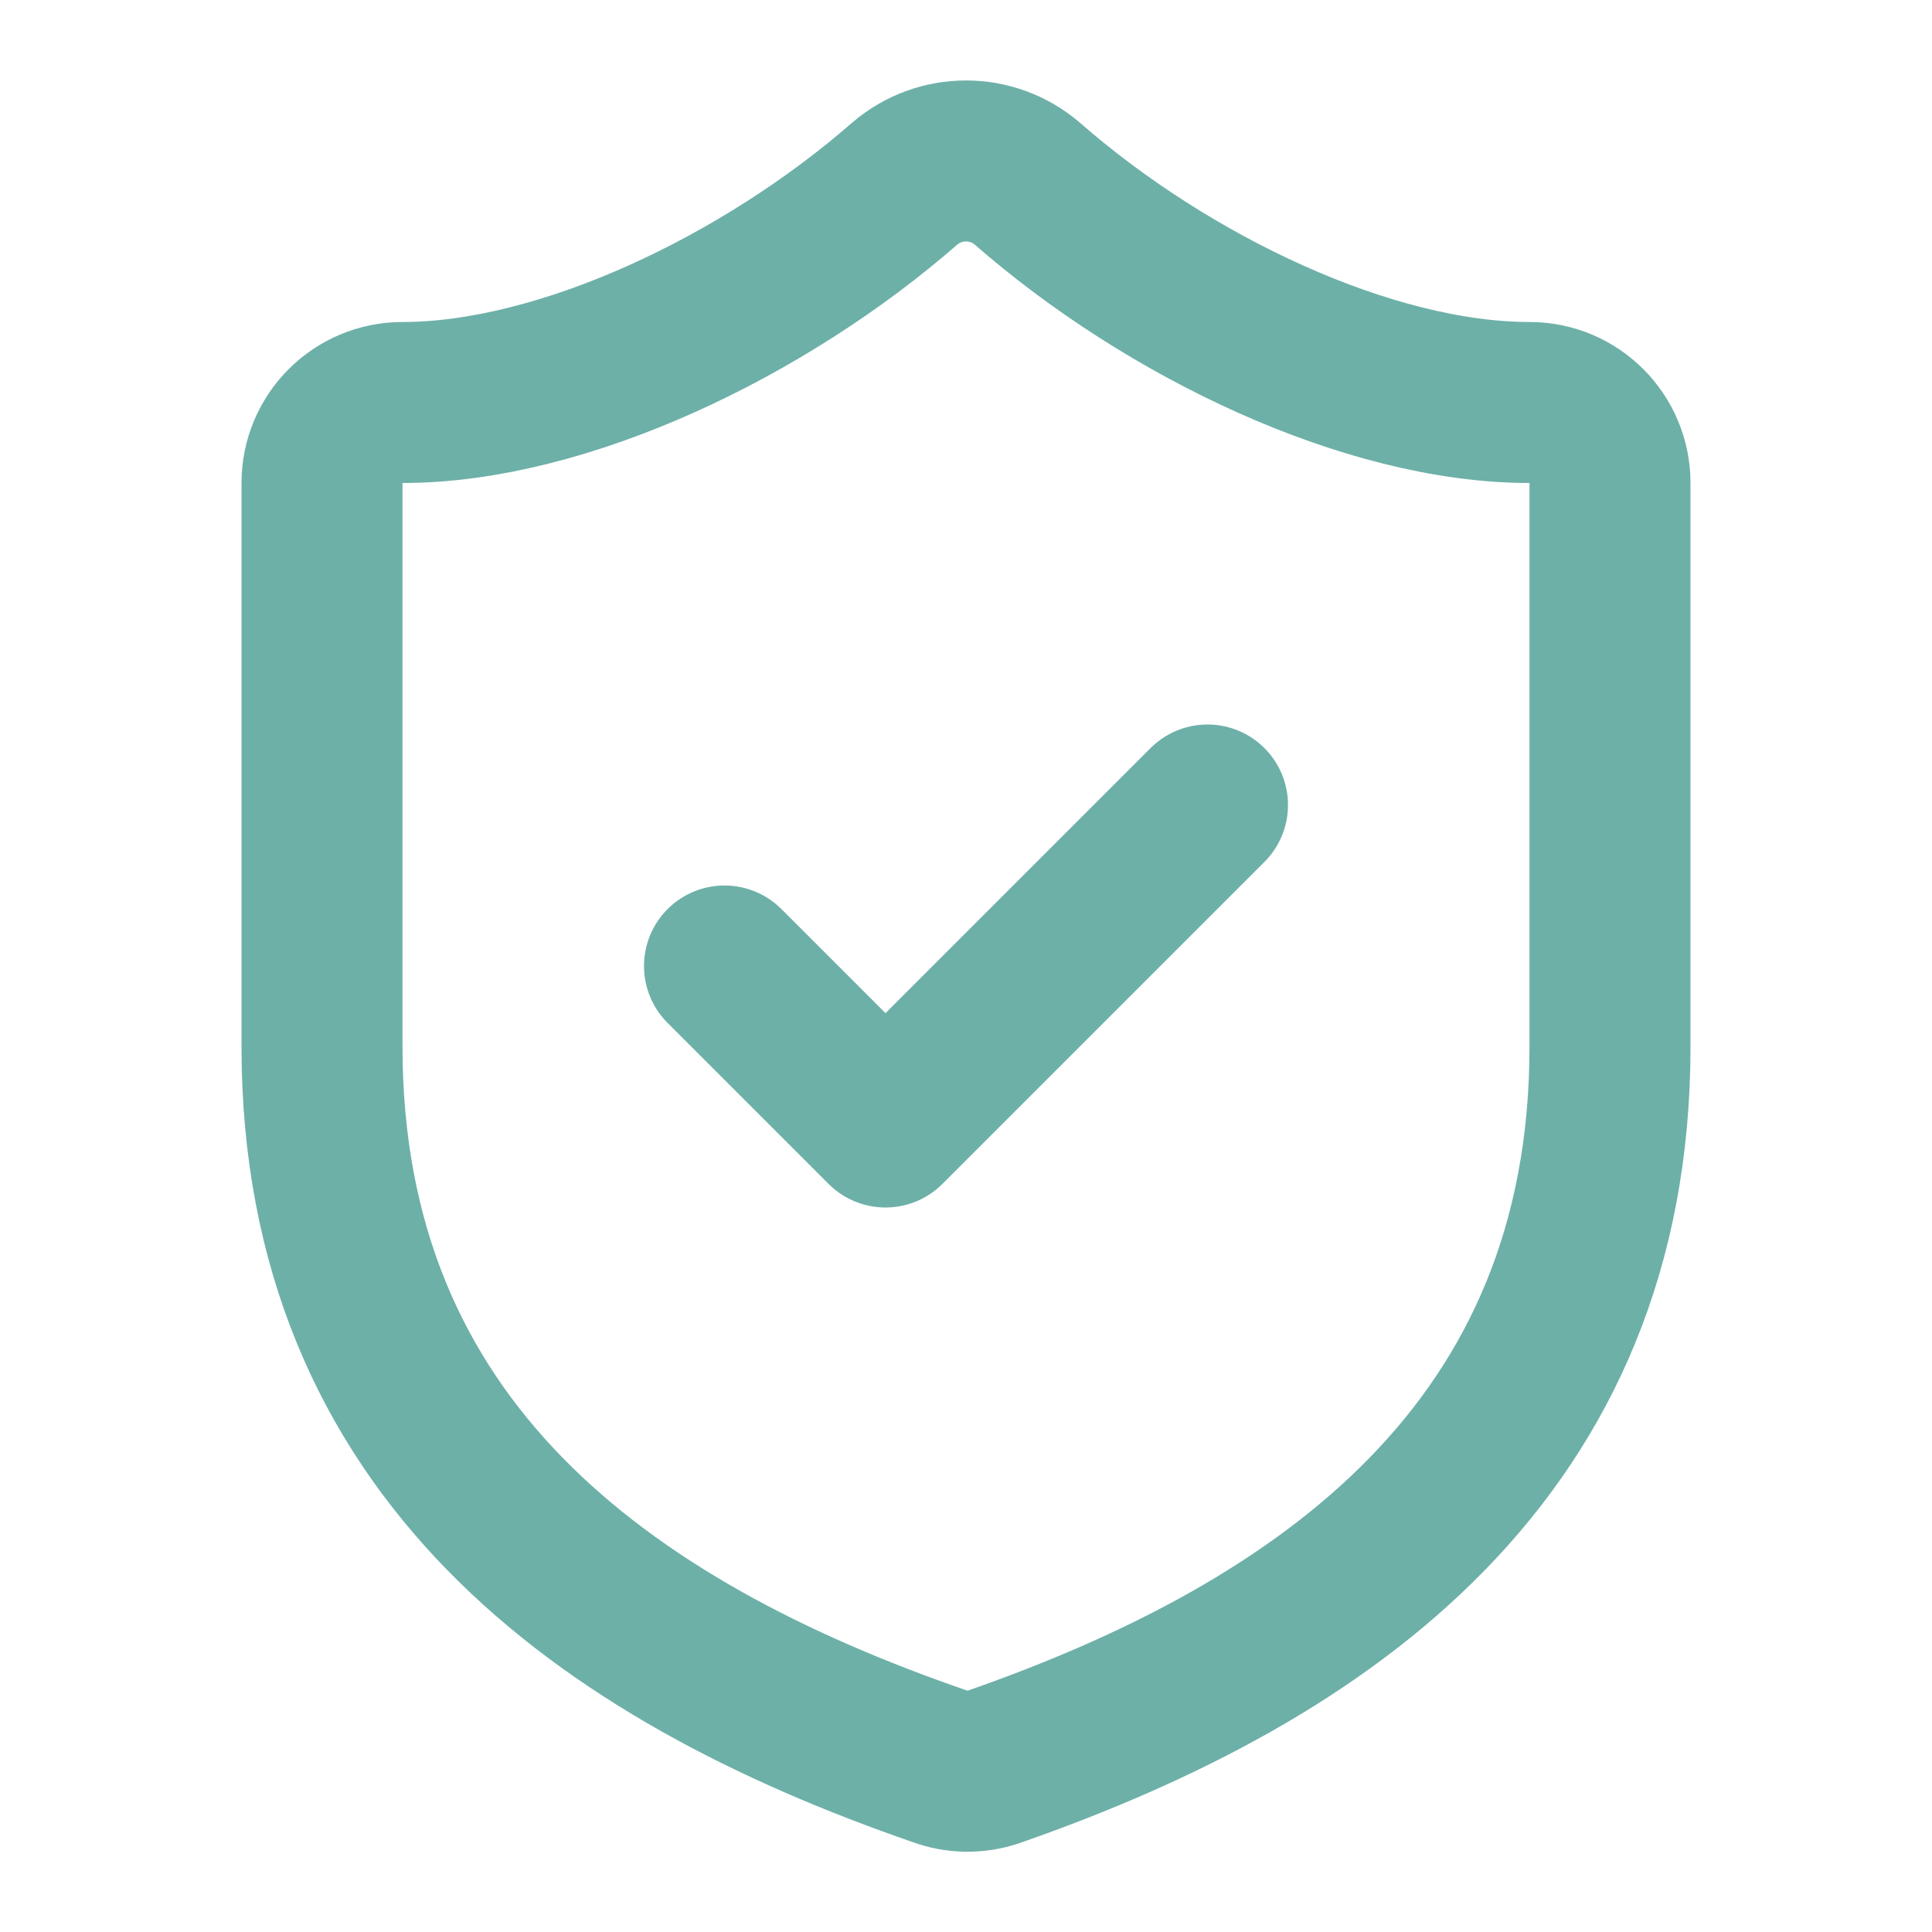
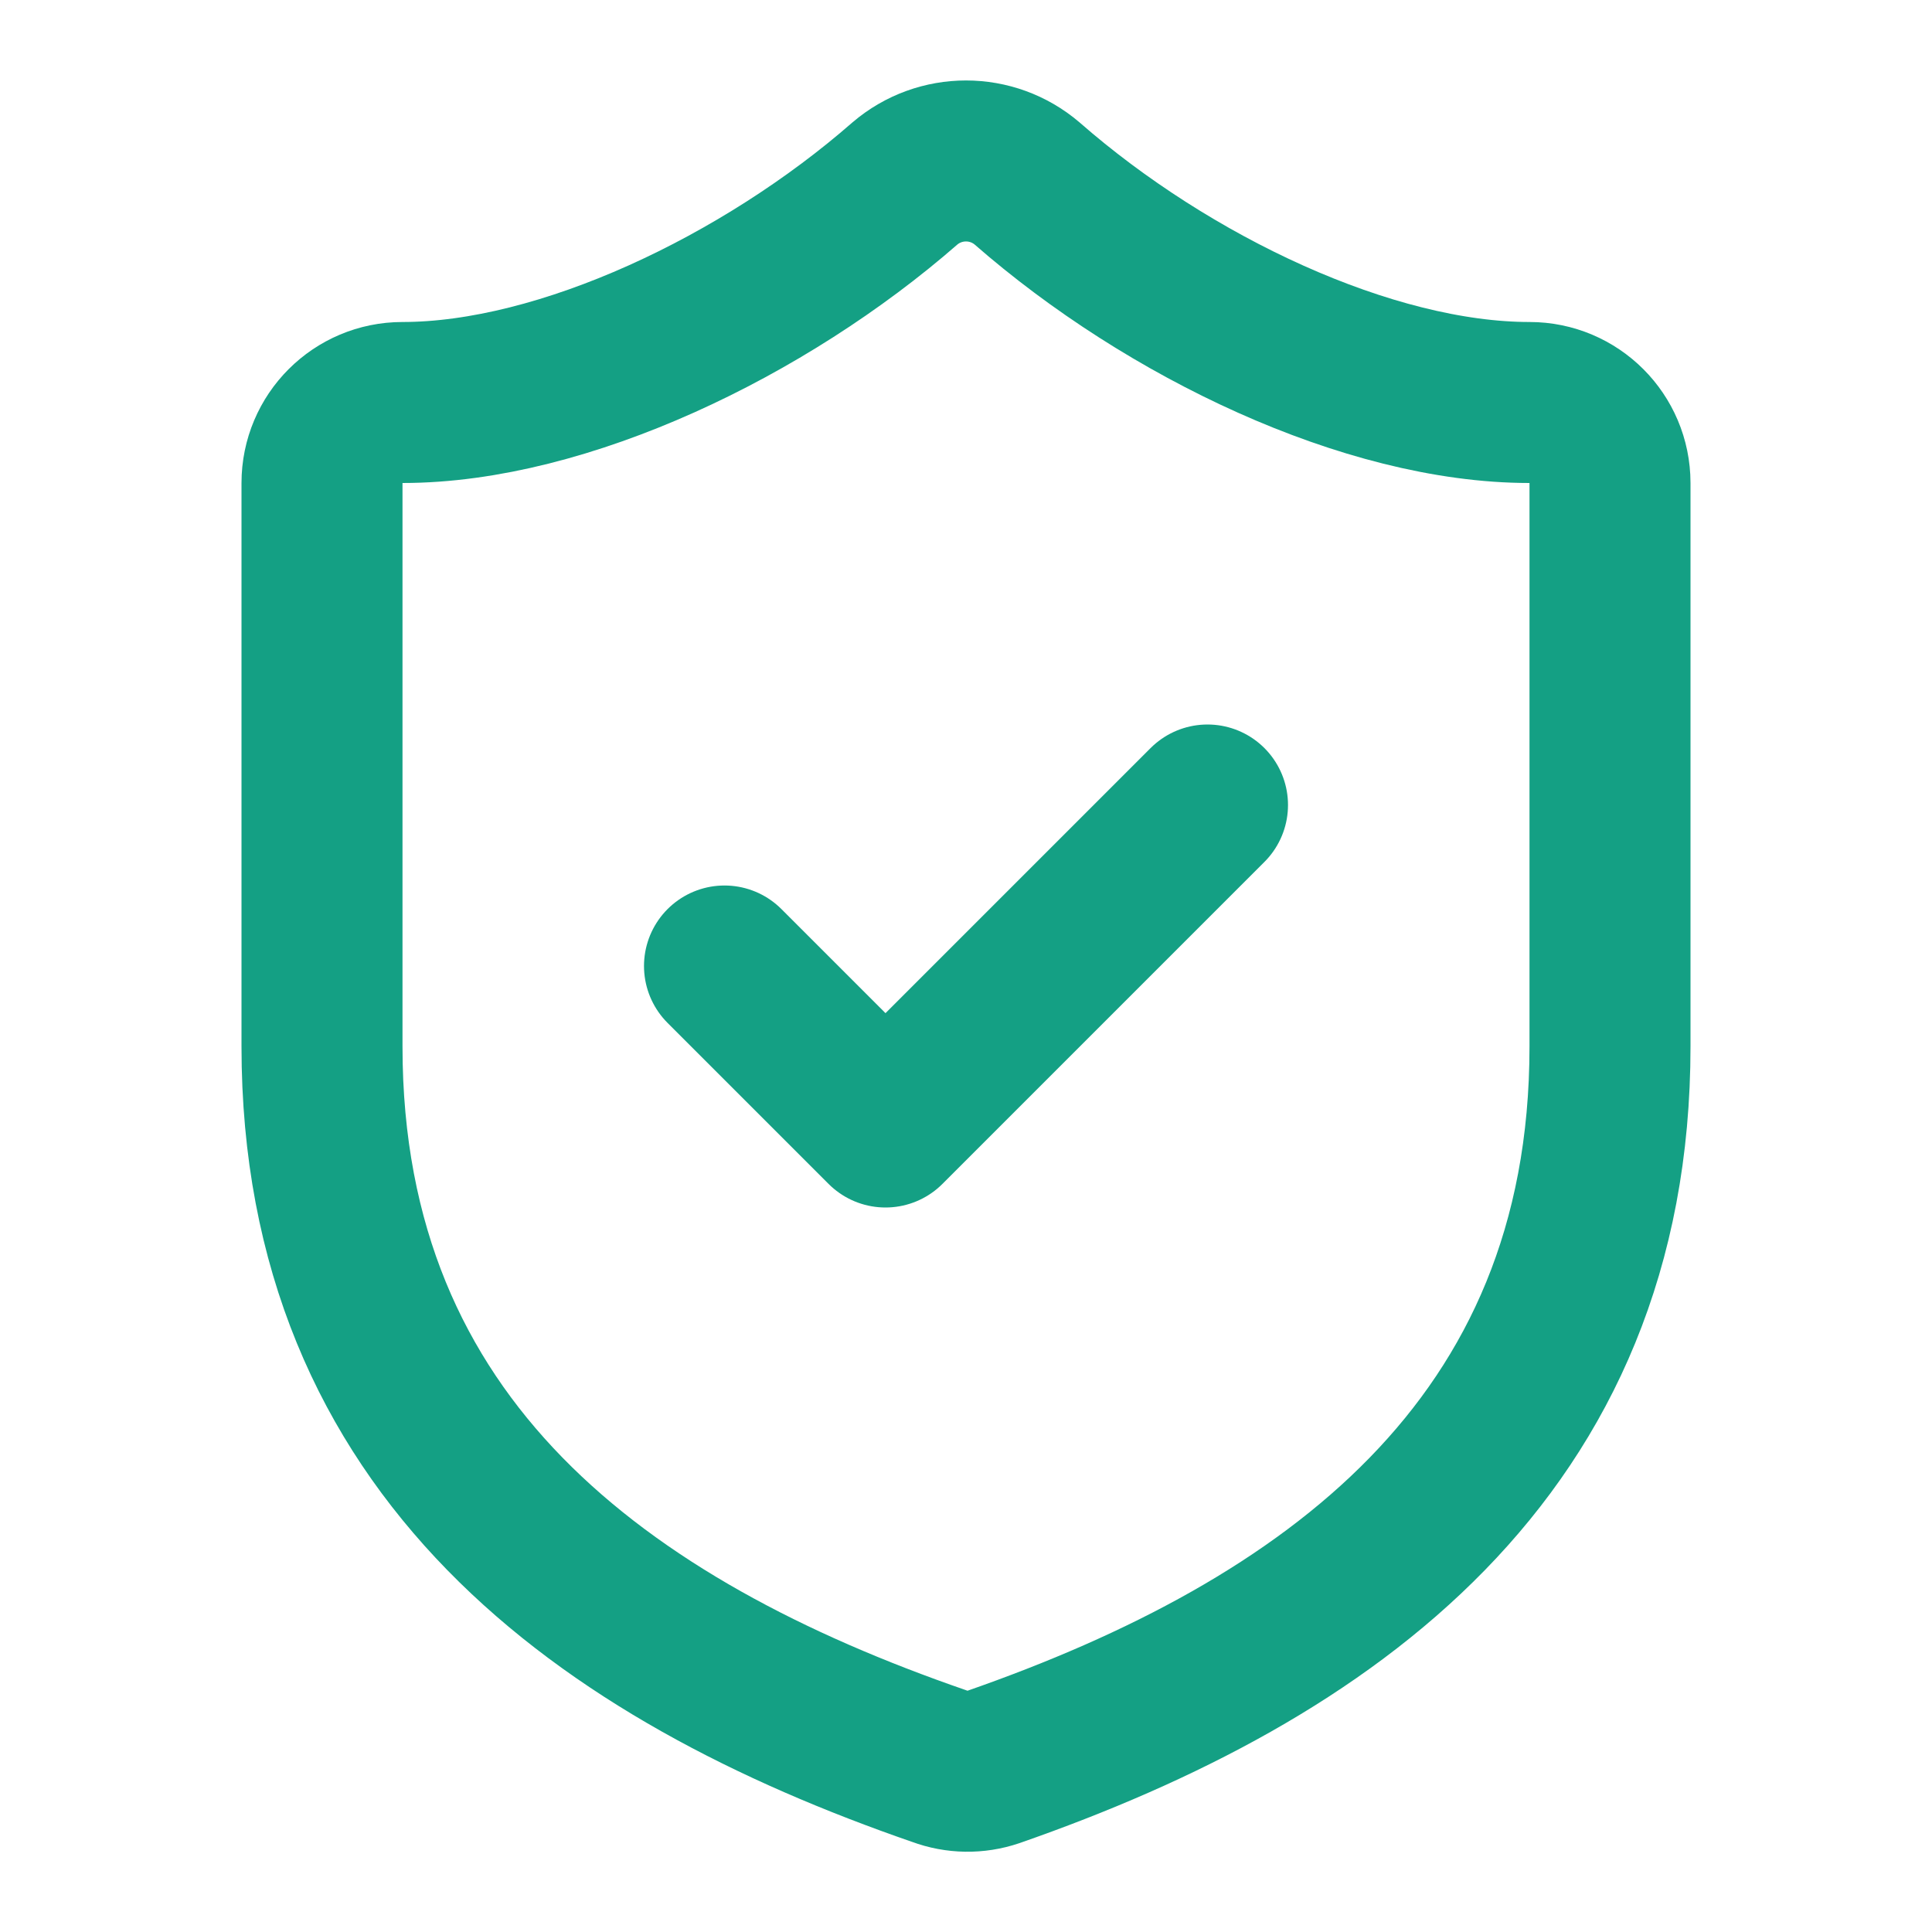
- <svg xmlns="http://www.w3.org/2000/svg" viewBox="0 0 24 24" fill="none" stroke="#6db0a8" stroke-width="2" stroke-linecap="round" stroke-linejoin="round">
+ <svg xmlns="http://www.w3.org/2000/svg" viewBox="0 0 24 24" fill="none" stroke="#14a084" stroke-width="2" stroke-linecap="round" stroke-linejoin="round">
  <path d="M20 13c0 5-3.5 7.5-7.66 8.95a1 1 0 0 1-.67-.01C7.5 20.5 4 18 4 13V6a1 1 0 0 1 1-1c2 0 4.5-1.2 6.24-2.72a1.17 1.17 0 0 1 1.52 0C14.51 3.81 17 5 19 5a1 1 0 0 1 1 1z" />
  <path d="m9 12 2 2 4-4" />
</svg>
